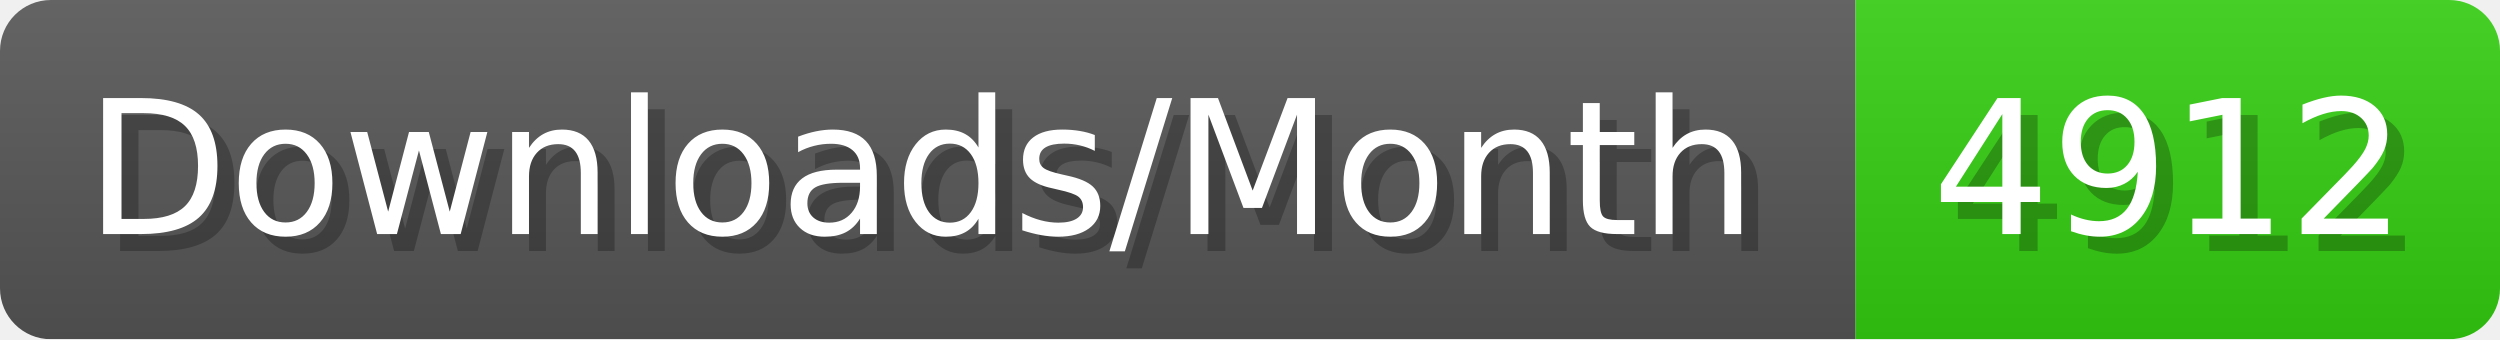
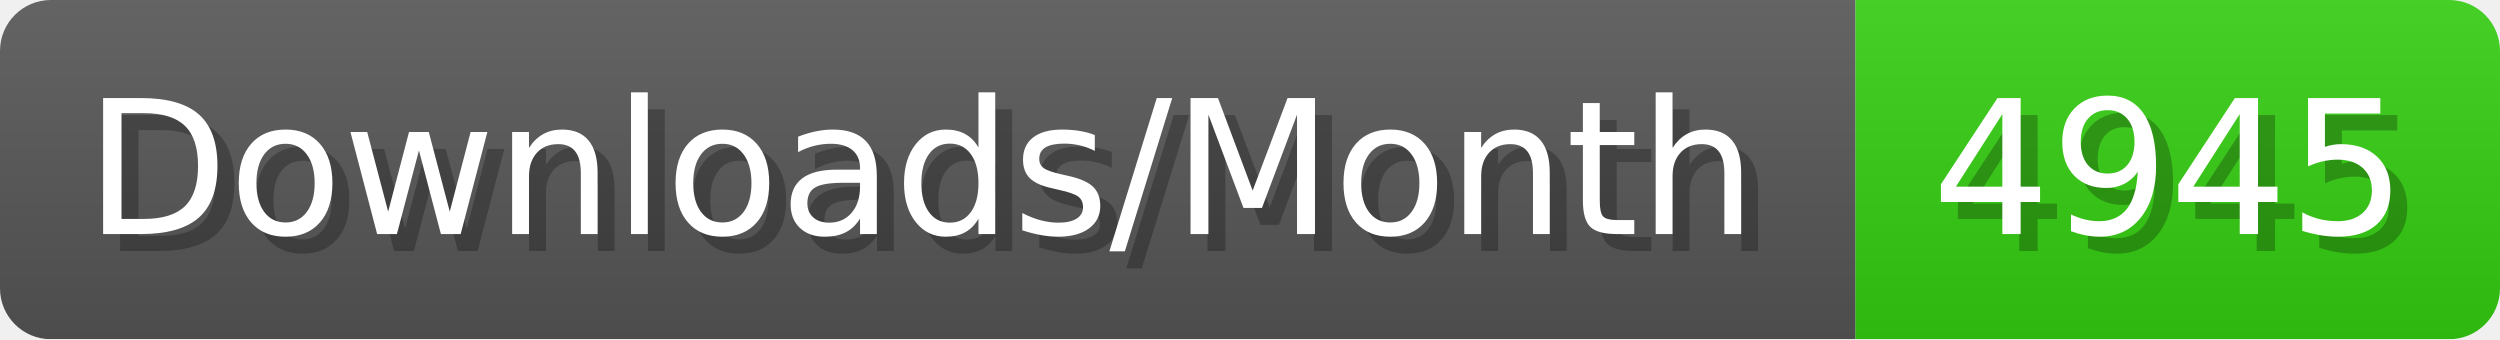
- <svg xmlns="http://www.w3.org/2000/svg" width="147.4" height="20" viewBox="0 0 1474 200" role="img" aria-label="Downloads/Month: 4912">
+ <svg xmlns="http://www.w3.org/2000/svg" width="147.4" height="20" viewBox="0 0 1474 200" role="img" aria-label="Downloads/Month: 4945">
  <linearGradient id="YlXUI" x2="0" y2="100%">
    <stop offset="0" stop-opacity=".1" stop-color="#EEE" />
    <stop offset="1" stop-opacity=".1" />
  </linearGradient>
  <mask id="JHhop">
    <rect width="1474" height="200" rx="30" fill="#FFF" />
  </mask>
  <g mask="url(#JHhop)">
    <rect width="1094" height="200" fill="#555" />
    <rect width="380" height="200" fill="#3C1" x="1094" />
    <rect width="1474" height="200" fill="url(#YlXUI)" />
  </g>
  <g aria-hidden="true" fill="#fff" text-anchor="start" font-family="Verdana,DejaVu Sans,sans-serif" font-size="110">
    <text x="60" y="148" textLength="994" fill="#000" opacity="0.25">Downloads/Month</text>
    <text x="50" y="138" textLength="994">Downloads/Month</text>
-     <text x="1149" y="148" textLength="280" fill="#000" opacity="0.25">4912</text>
-     <text x="1139" y="138" textLength="280">4912</text>
+     <text x="1149" y="148" textLength="280" fill="#000" opacity="0.25">4945</text>
+     <text x="1139" y="138" textLength="280">4945</text>
  </g>
</svg>
